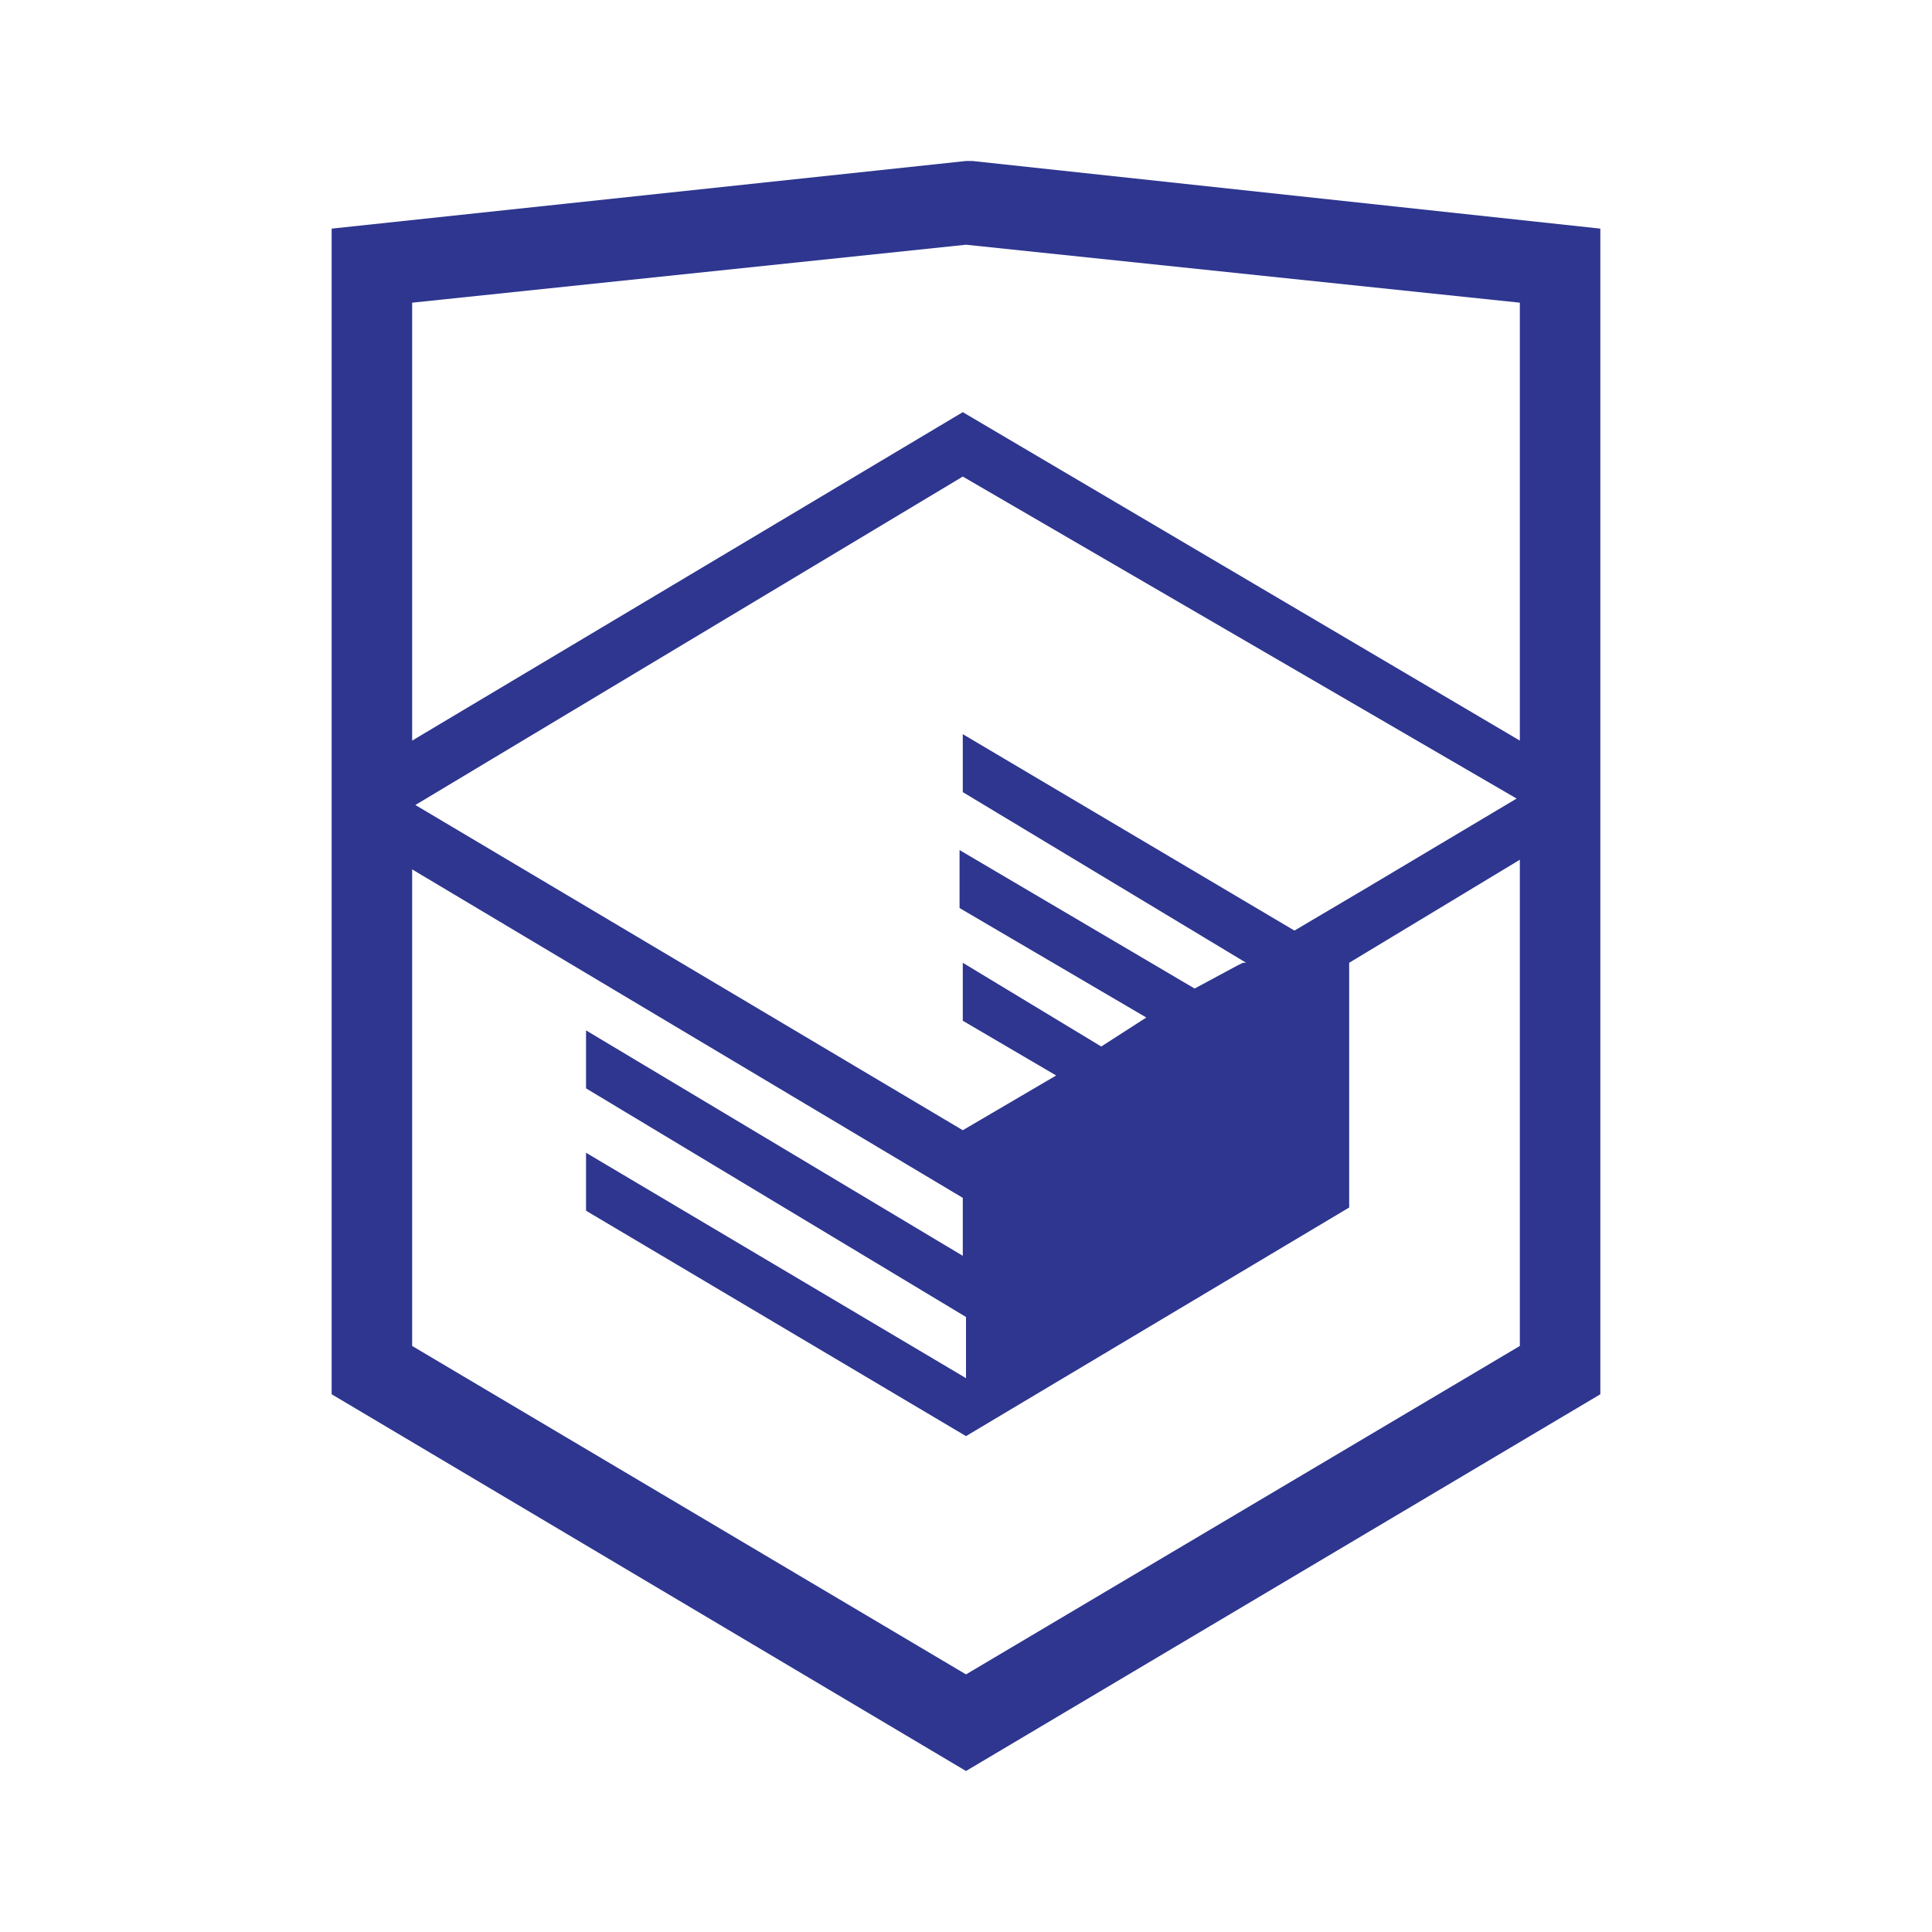
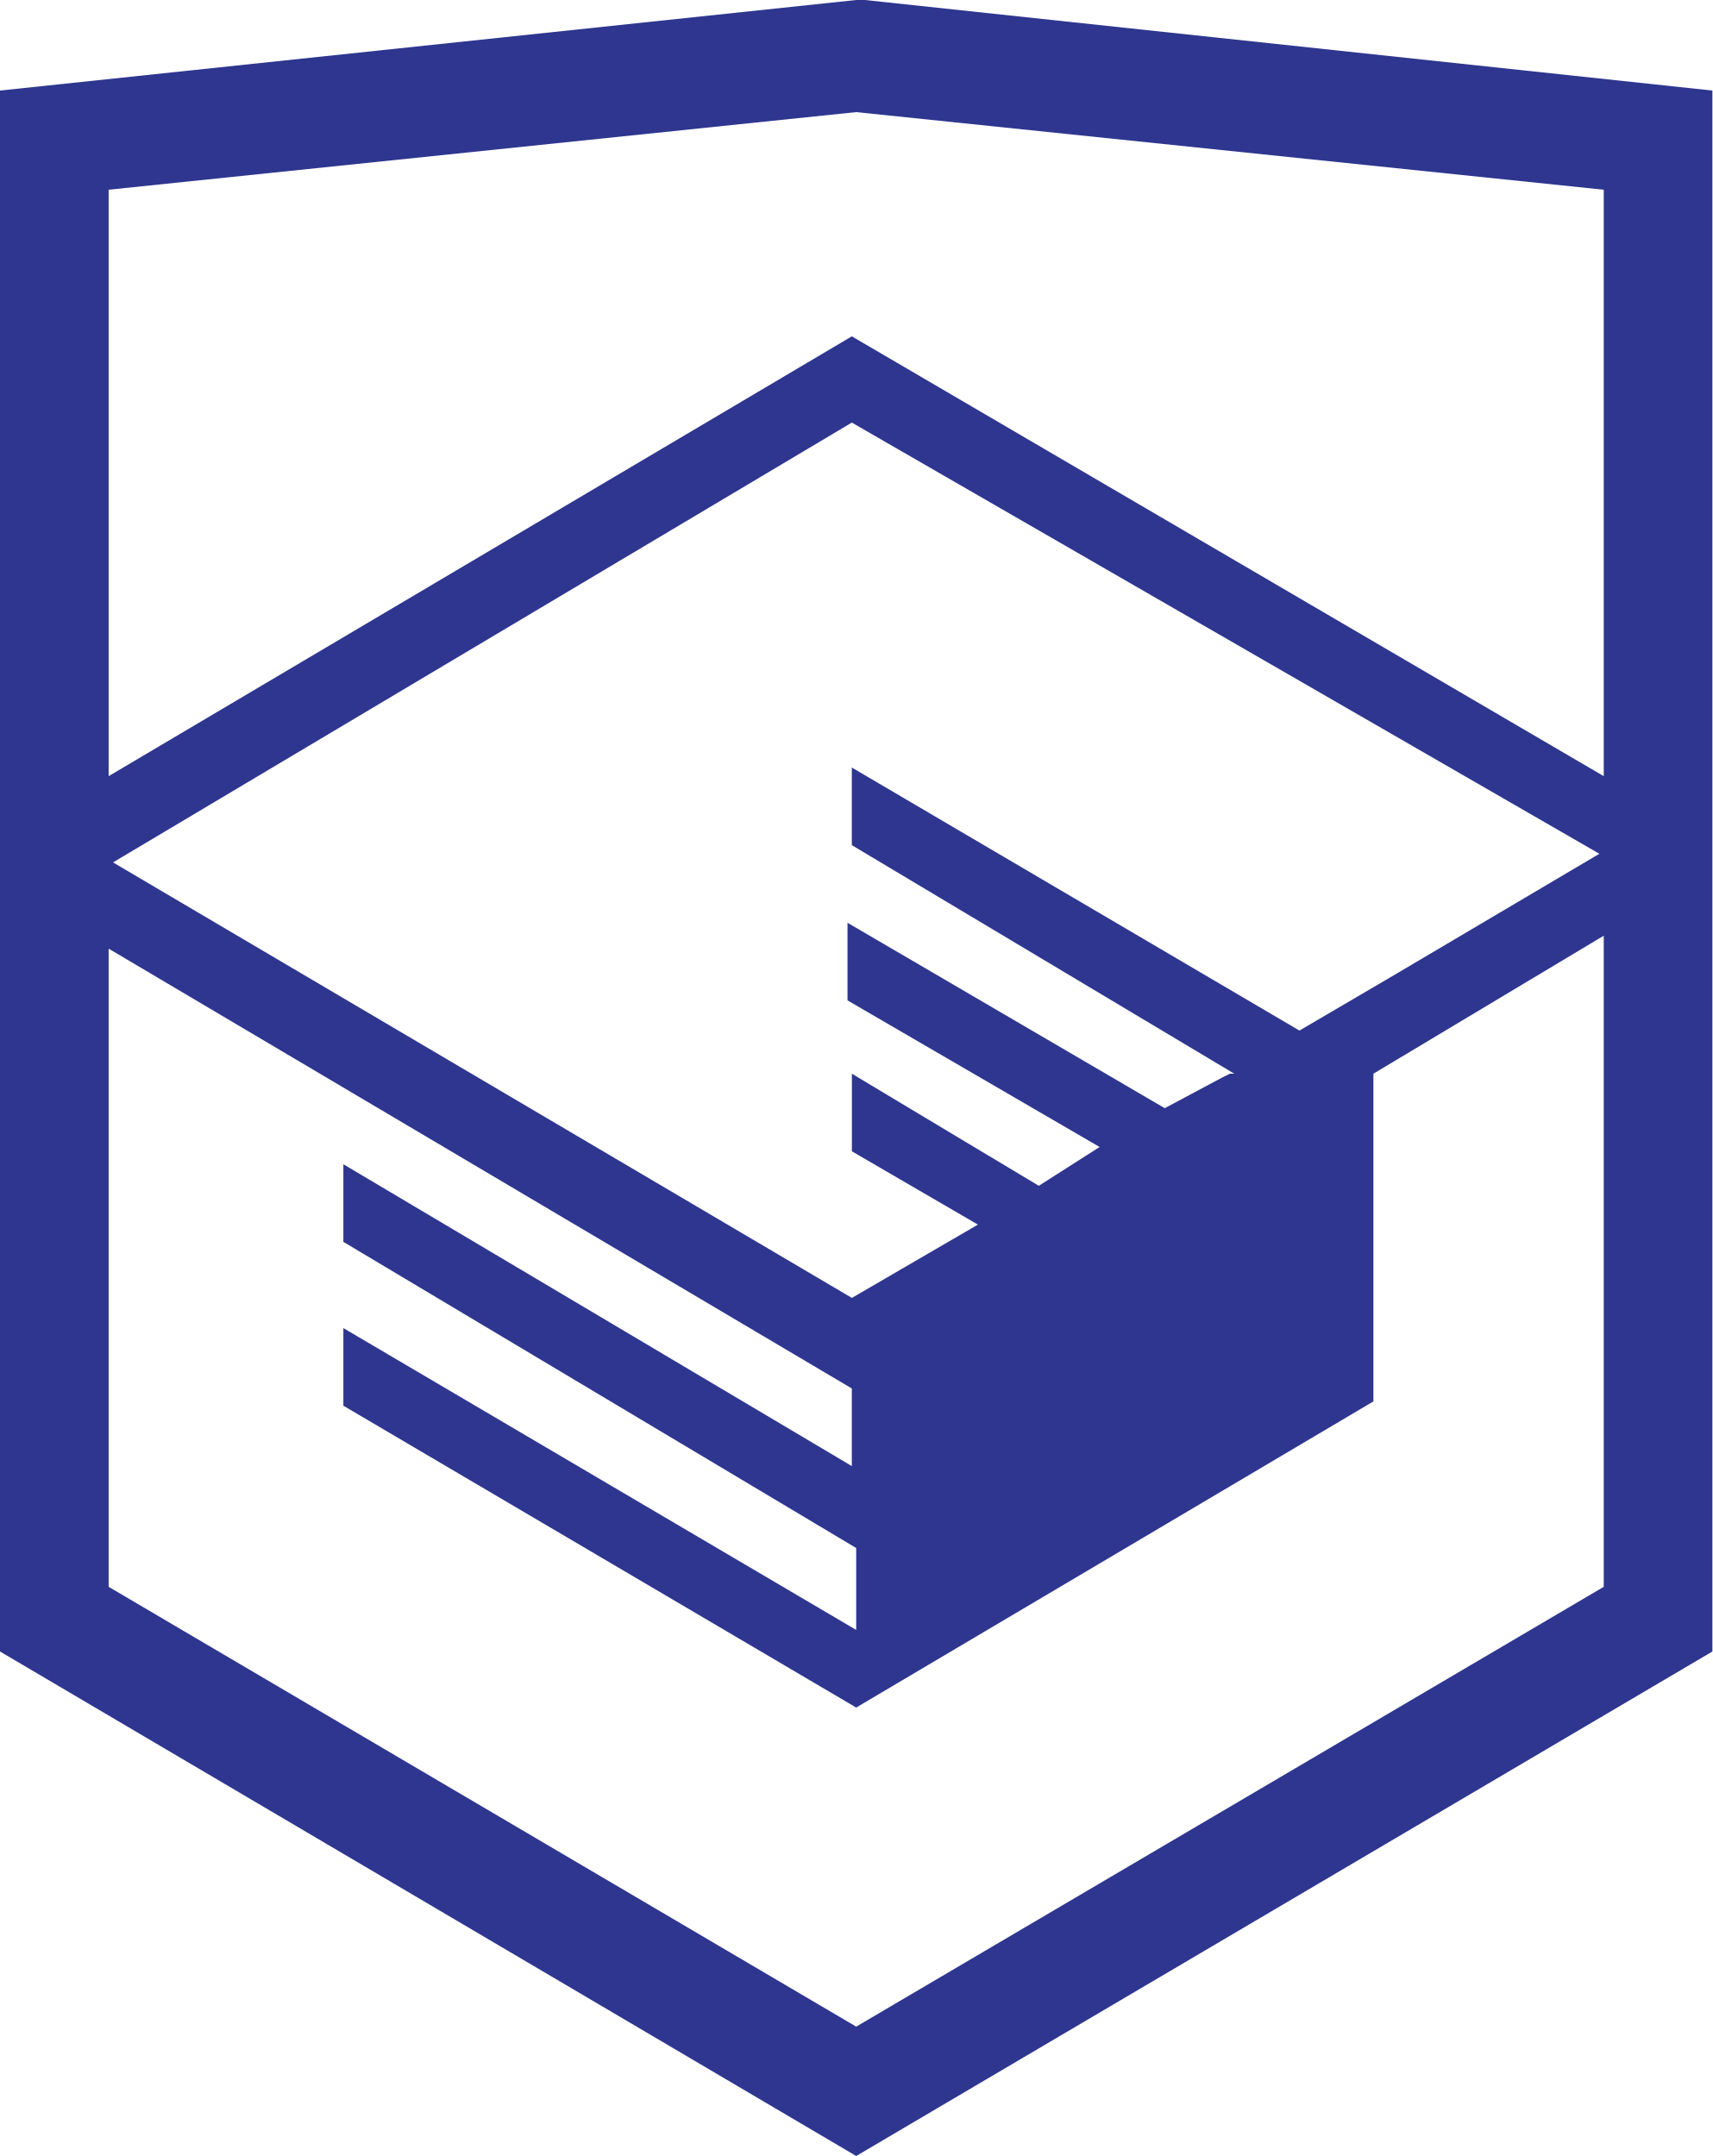
- <svg xmlns="http://www.w3.org/2000/svg" viewBox="0 0 60 60">
-   <path fill="#2E368F" d="M30.2 5h-.2l-19.7 2.1v36.2l19.7 11.7 19.7-11.7v-36.2l-19.5-2.1zm17 36.8l-17.2 10.2-17.2-10.2v-14.8l17.1 10.2v1.8l-11.7-7v1.8l11.8 7.1v1.9l-11.8-7v1.8l11.8 7 11.9-7.1v-7.6l5.3-3.2v15.1zm-.1-17l-4.7 2.8-2.2 1.3-10.3-6.1v1.8l8.8 5.3h-.1l-.2.1-1.3.7-7.3-4.3v1.8l5.8 3.4-1.4.9-4.3-2.6v1.8l2.9 1.7-2.9 1.7-17-10.1 17-10.2 17.2 10zm.1-1.8l-17.3-10.2-17.1 10.2v-13.6l17.2-1.8 17.2 1.8v13.6z" />
+ <svg xmlns="http://www.w3.org/2000/svg" viewBox="0 0 27 34" version="1.1" id="svg37" width="27" height="34">
+   <defs id="defs41" />
+   <path d="M 13.637,0 H 13.5 L 0,1.428 V 26.044 L 13.5,34 27,26.044 V 1.428 Z M 25.287,25.024 13.5,31.96 1.713,25.024 V 14.96 l 11.718,6.936 V 23.12 L 5.414,18.36 v 1.224 L 13.5,24.412 v 1.292 l -8.086,-4.76 v 1.224 L 13.5,26.928 21.655,22.1 v -5.168 l 3.632,-2.176 z m -0.069,-11.56 -3.221,1.904 -1.508,0.884 -7.058,-4.148 v 1.224 l 6.03,3.604 h -0.069 L 19.256,17 18.365,17.476 13.363,14.552 v 1.224 l 3.975,2.312 -0.959,0.612 -2.947,-1.768 v 1.224 l 1.987,1.156 -1.987,1.156 L 1.782,13.6 13.431,6.664 Z M 25.287,12.24 13.431,5.304 1.713,12.24 V 2.992 L 13.5,1.768 25.287,2.992 Z" id="path35" style="fill:#2e368f;stroke-width:0.683" />
</svg>
